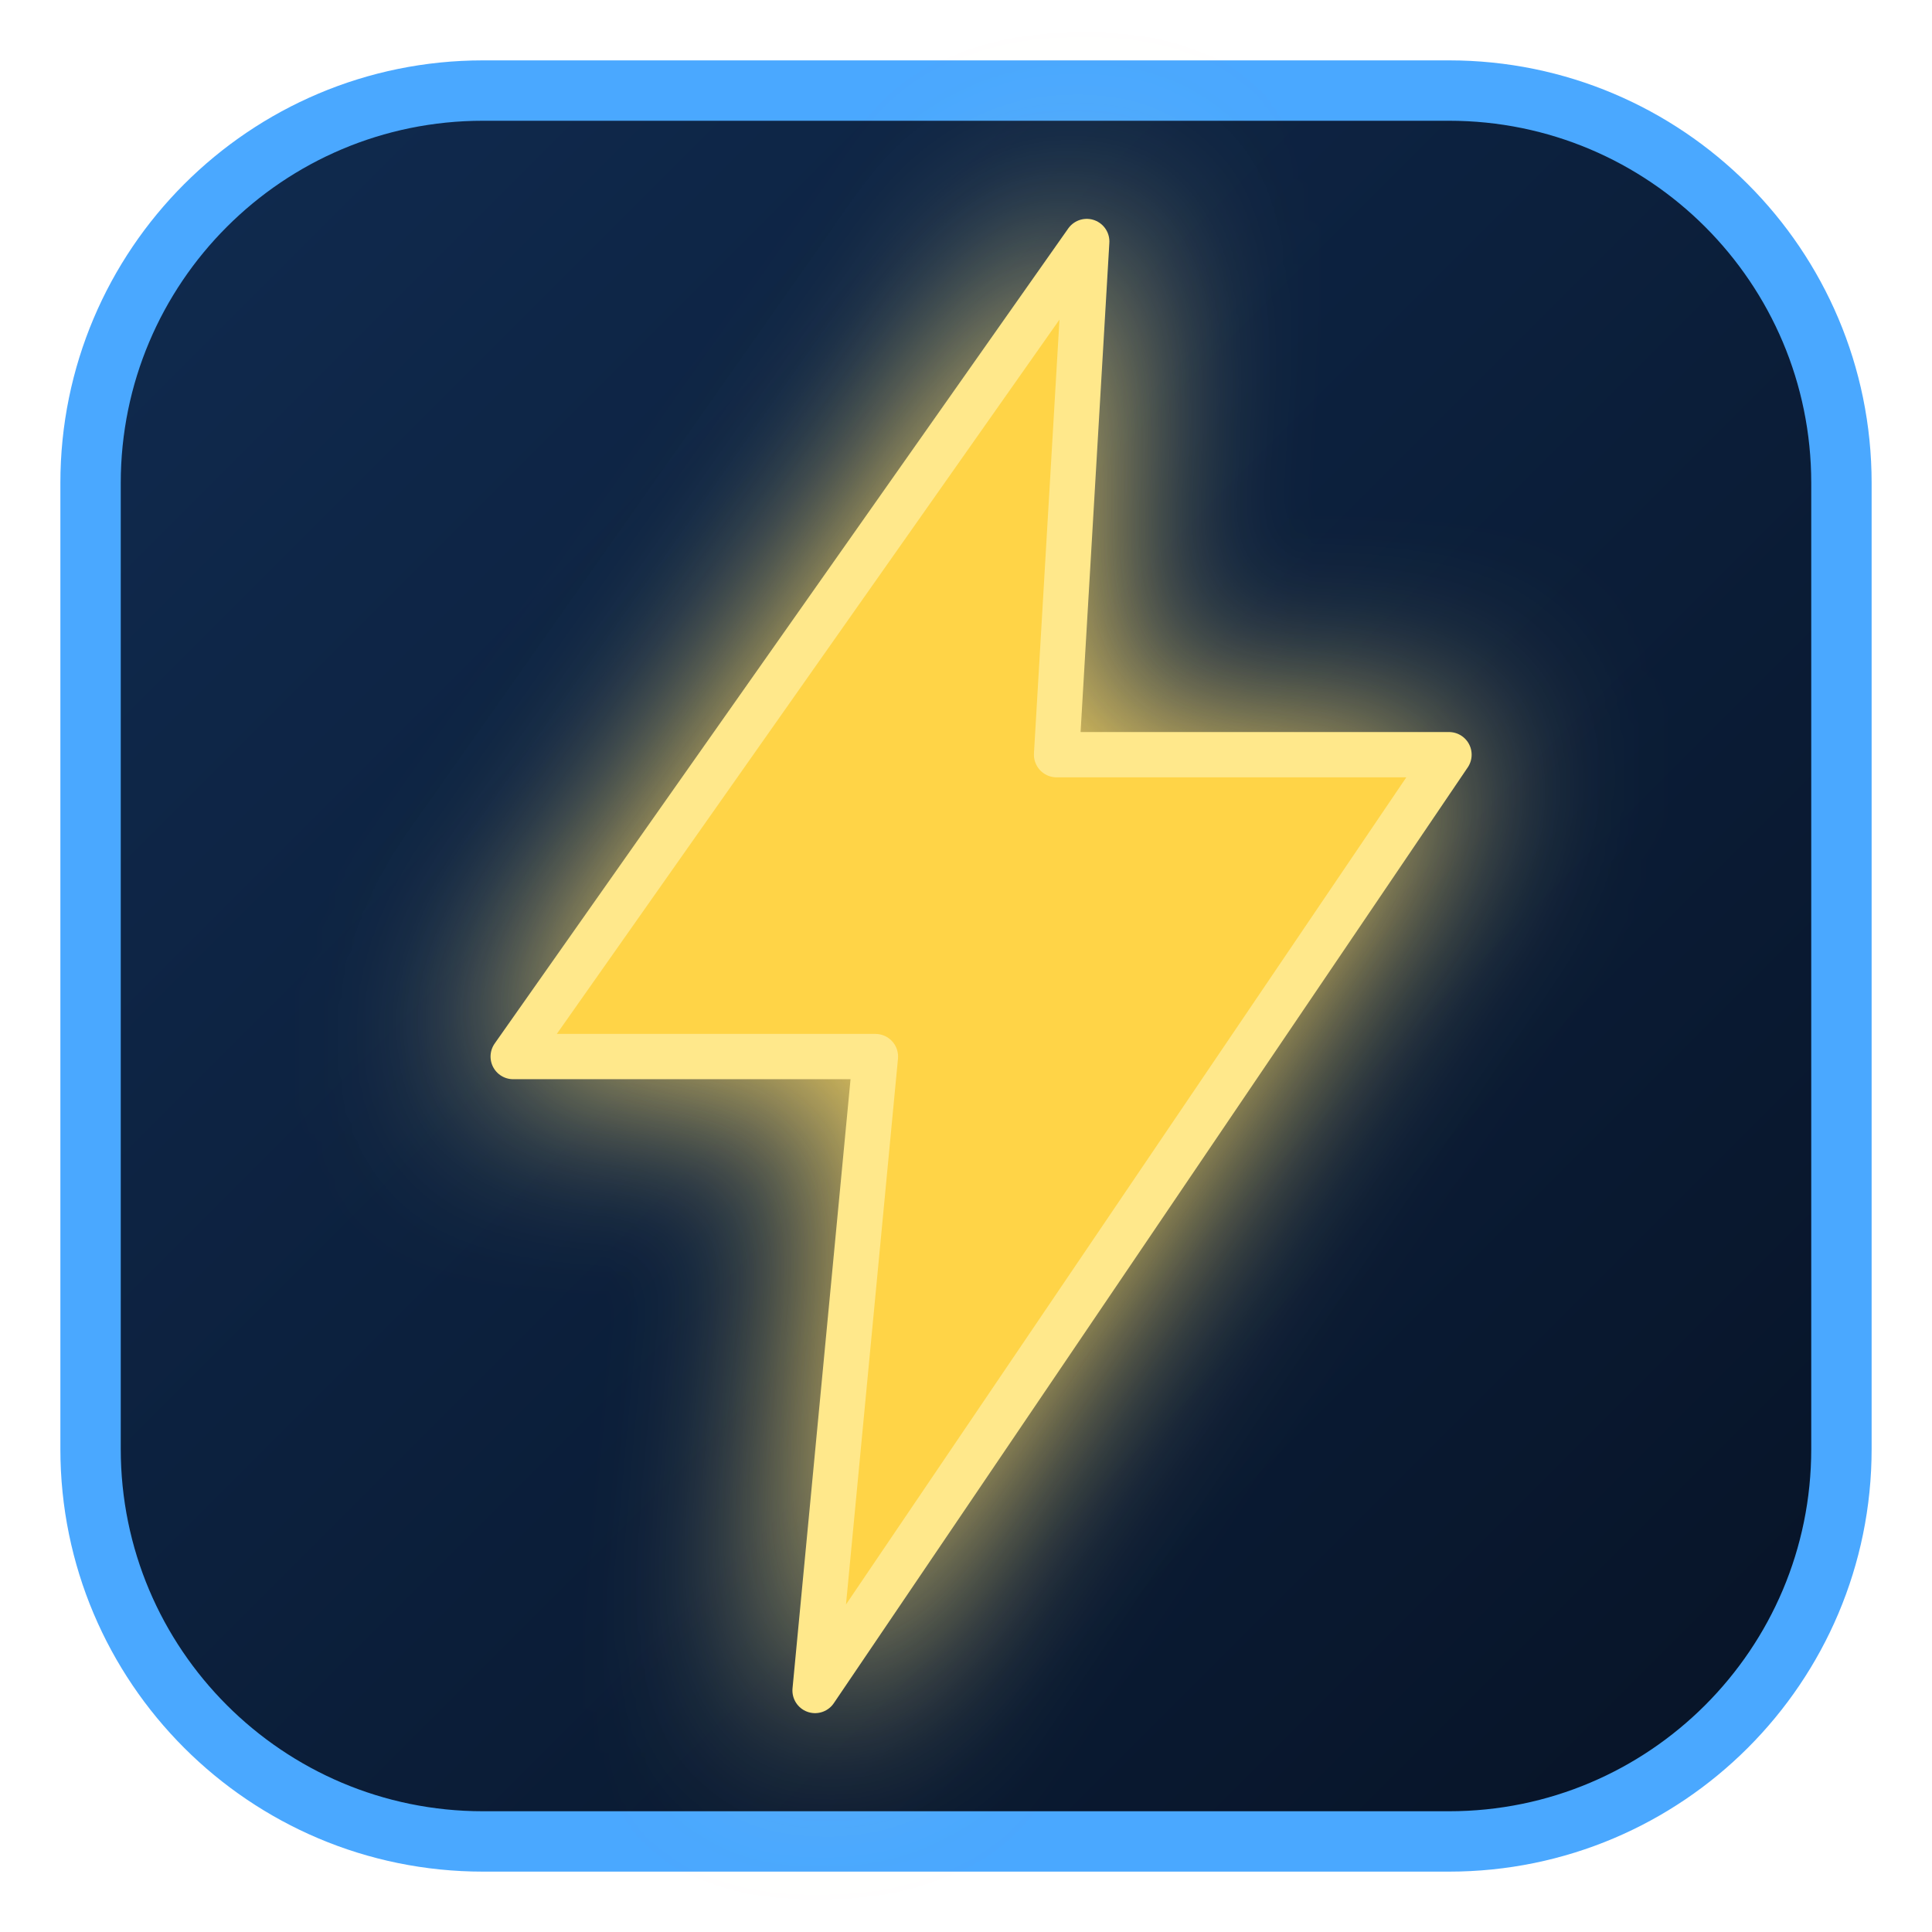
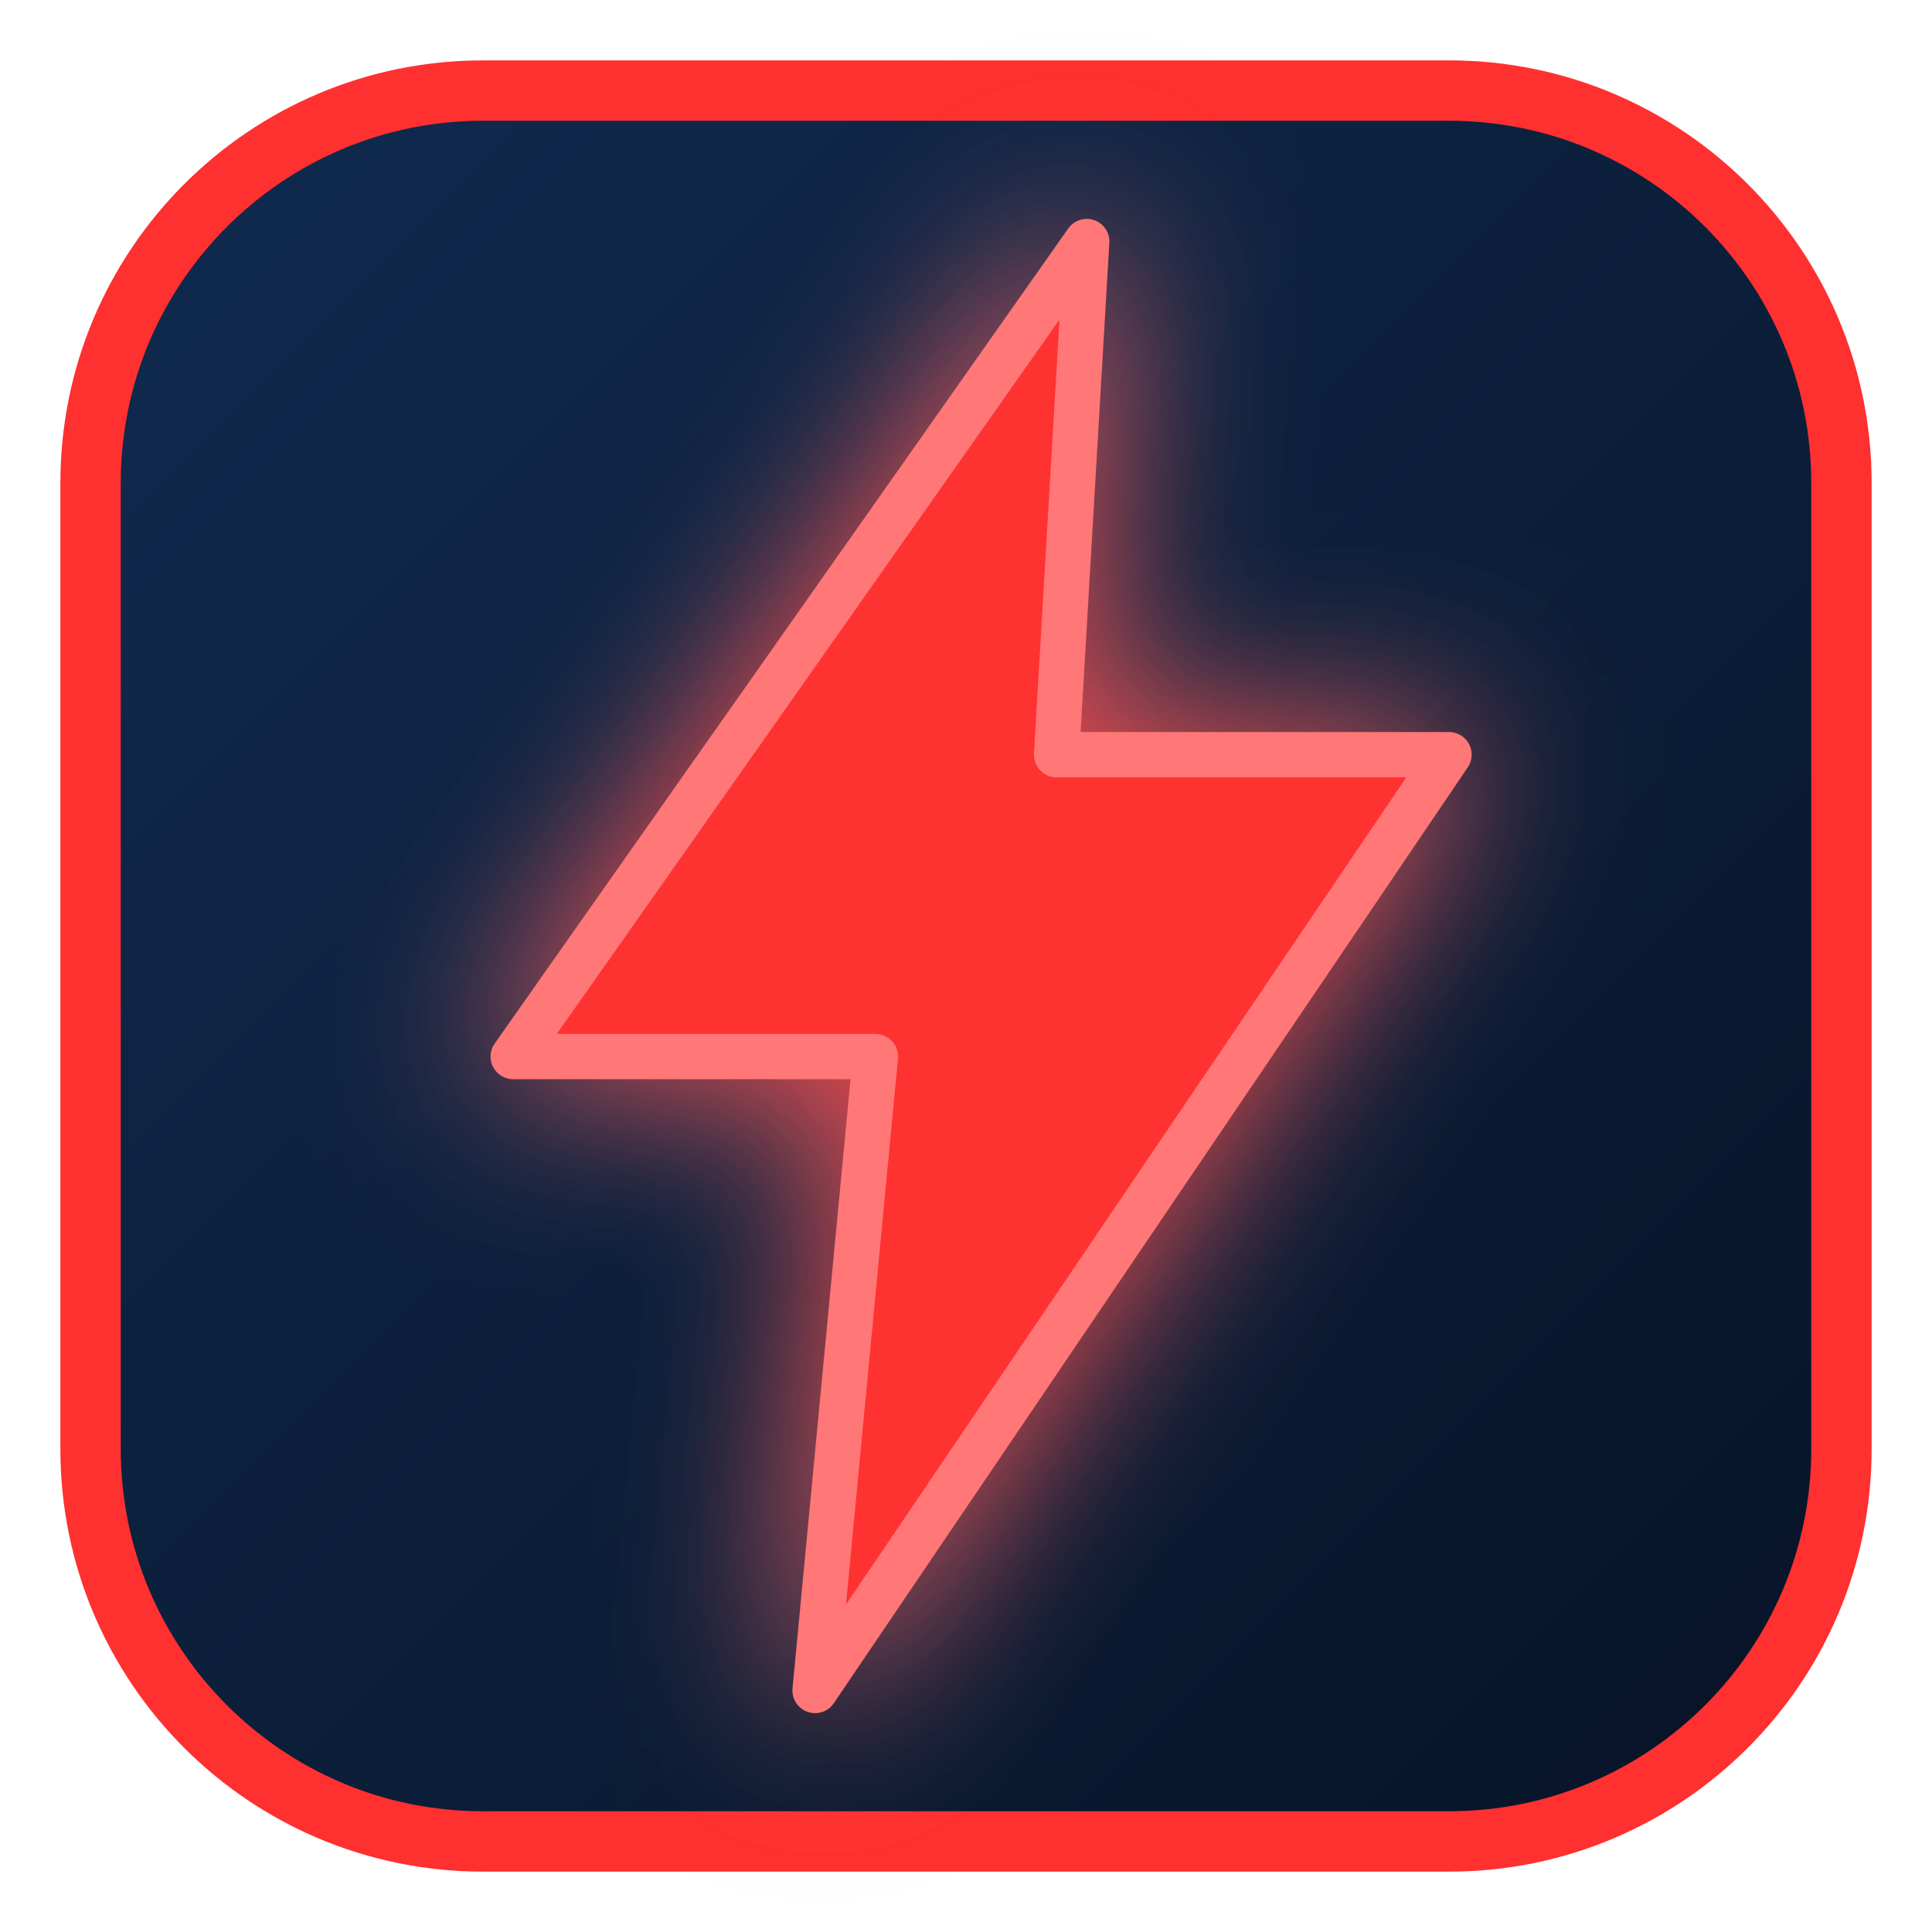
<svg xmlns="http://www.w3.org/2000/svg" viewBox="0 0 64 64">
  <defs>
    <linearGradient id="bg" x1="0" y1="0" x2="1" y2="1">
      <stop stop-color="#102b50" />
      <stop offset="1" stop-color="#071326" />
    </linearGradient>
    <filter id="glow" x="-50%" y="-50%" width="200%" height="200%">
      <feGaussianBlur stdDeviation="3" result="b" />
      <feMerge>
        <feMergeNode in="b" />
        <feMergeNode in="SourceGraphic" />
      </feMerge>
    </filter>
  </defs>
-   <rect x="3" y="3" width="58" height="58" rx="13" fill="url(#bg)" stroke="#4aa8ff" stroke-width="2" />
-   <path d="M36 8 17 35h12l-2 21 21-31H35z" fill="#ffd447" stroke="#ffe88b" stroke-width="1.5" stroke-linejoin="round" filter="url(#glow)" />
+   <rect x="3" y="3" width="58" height="58" rx="13" fill="url(#bg)" stroke="#ff3030" stroke-width="2" />
+   <path d="M36 8 17 35h12l-2 21 21-31H35z" fill="#ff3030" stroke="#ff7777" stroke-width="1.5" stroke-linejoin="round" filter="url(#glow)" />
</svg>
